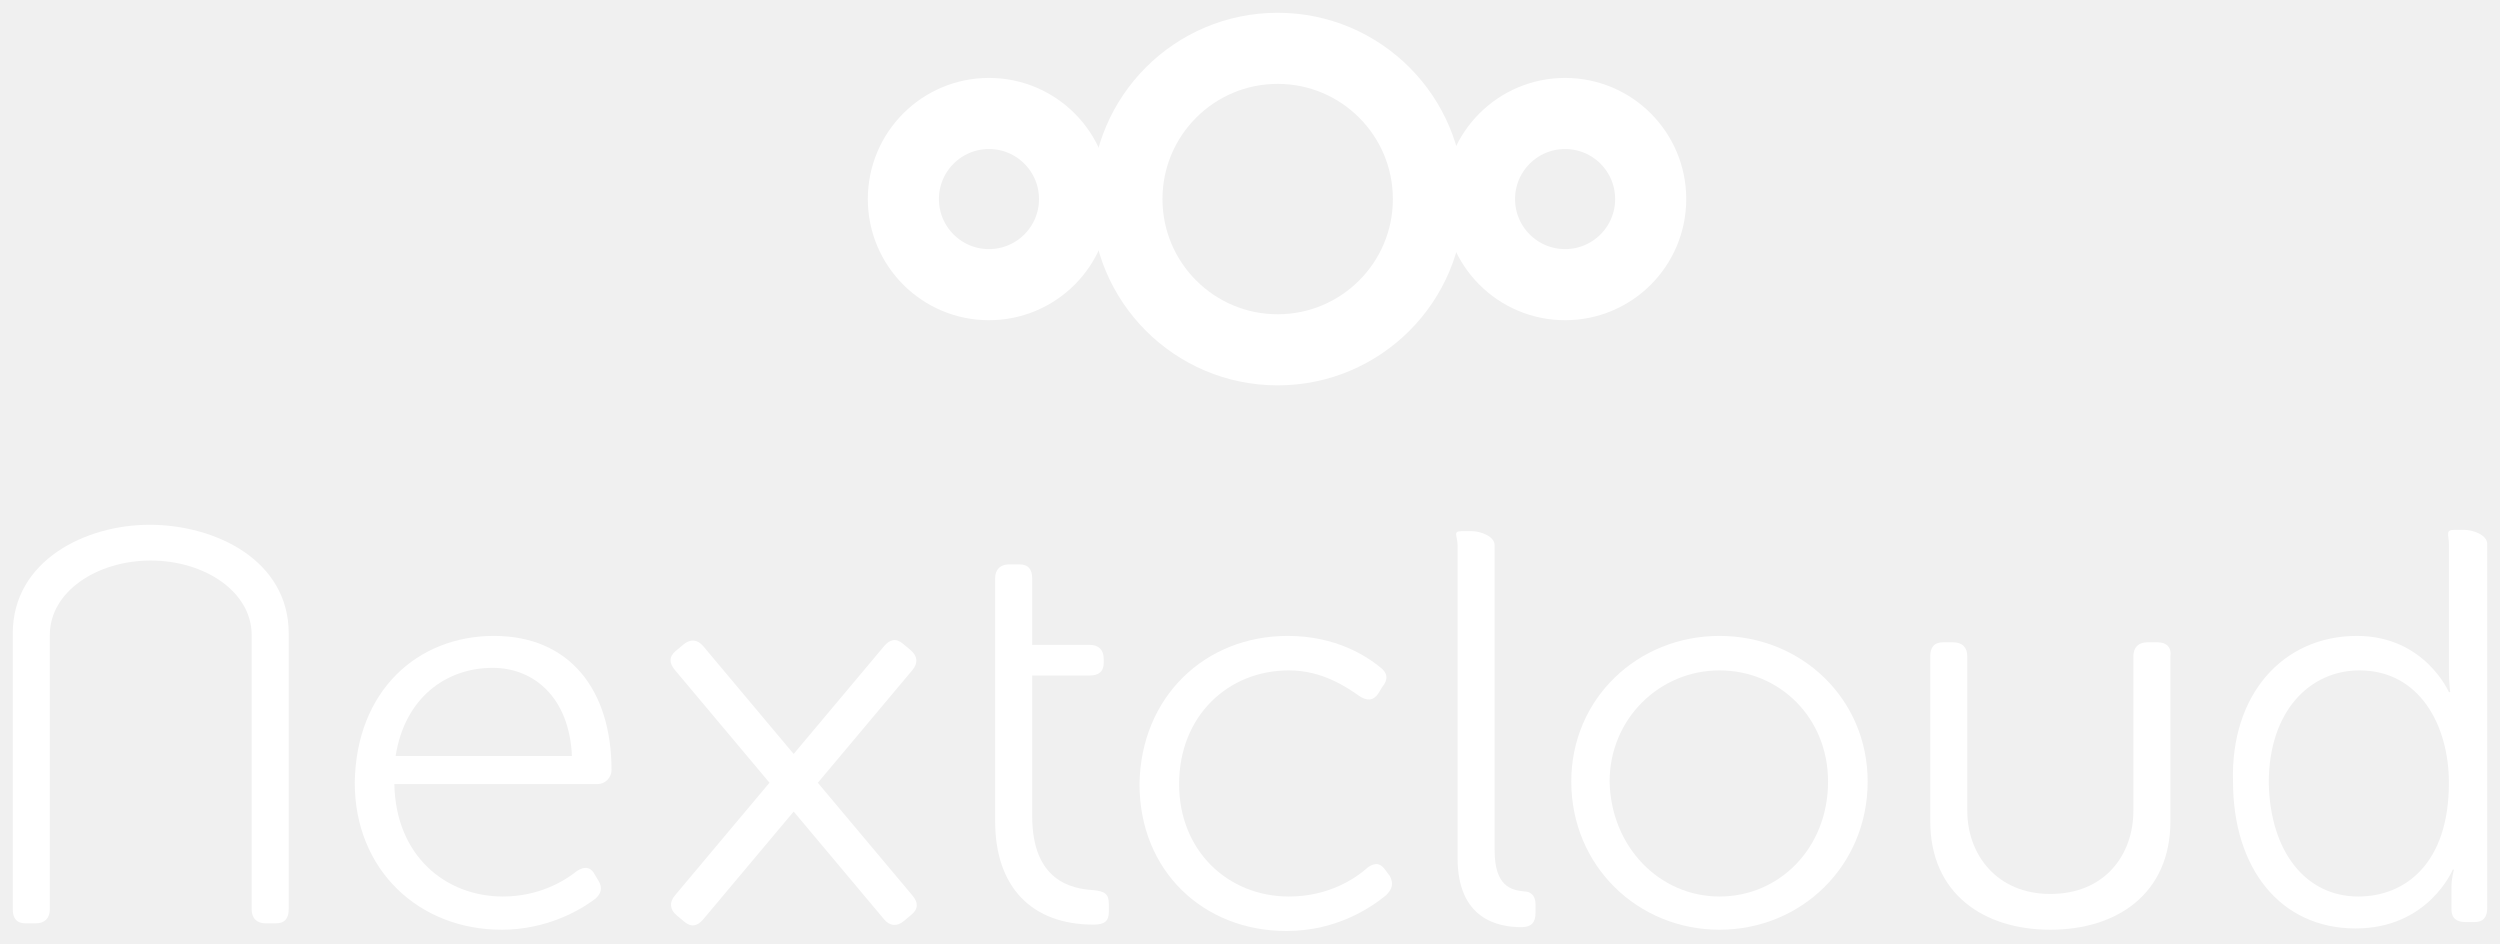
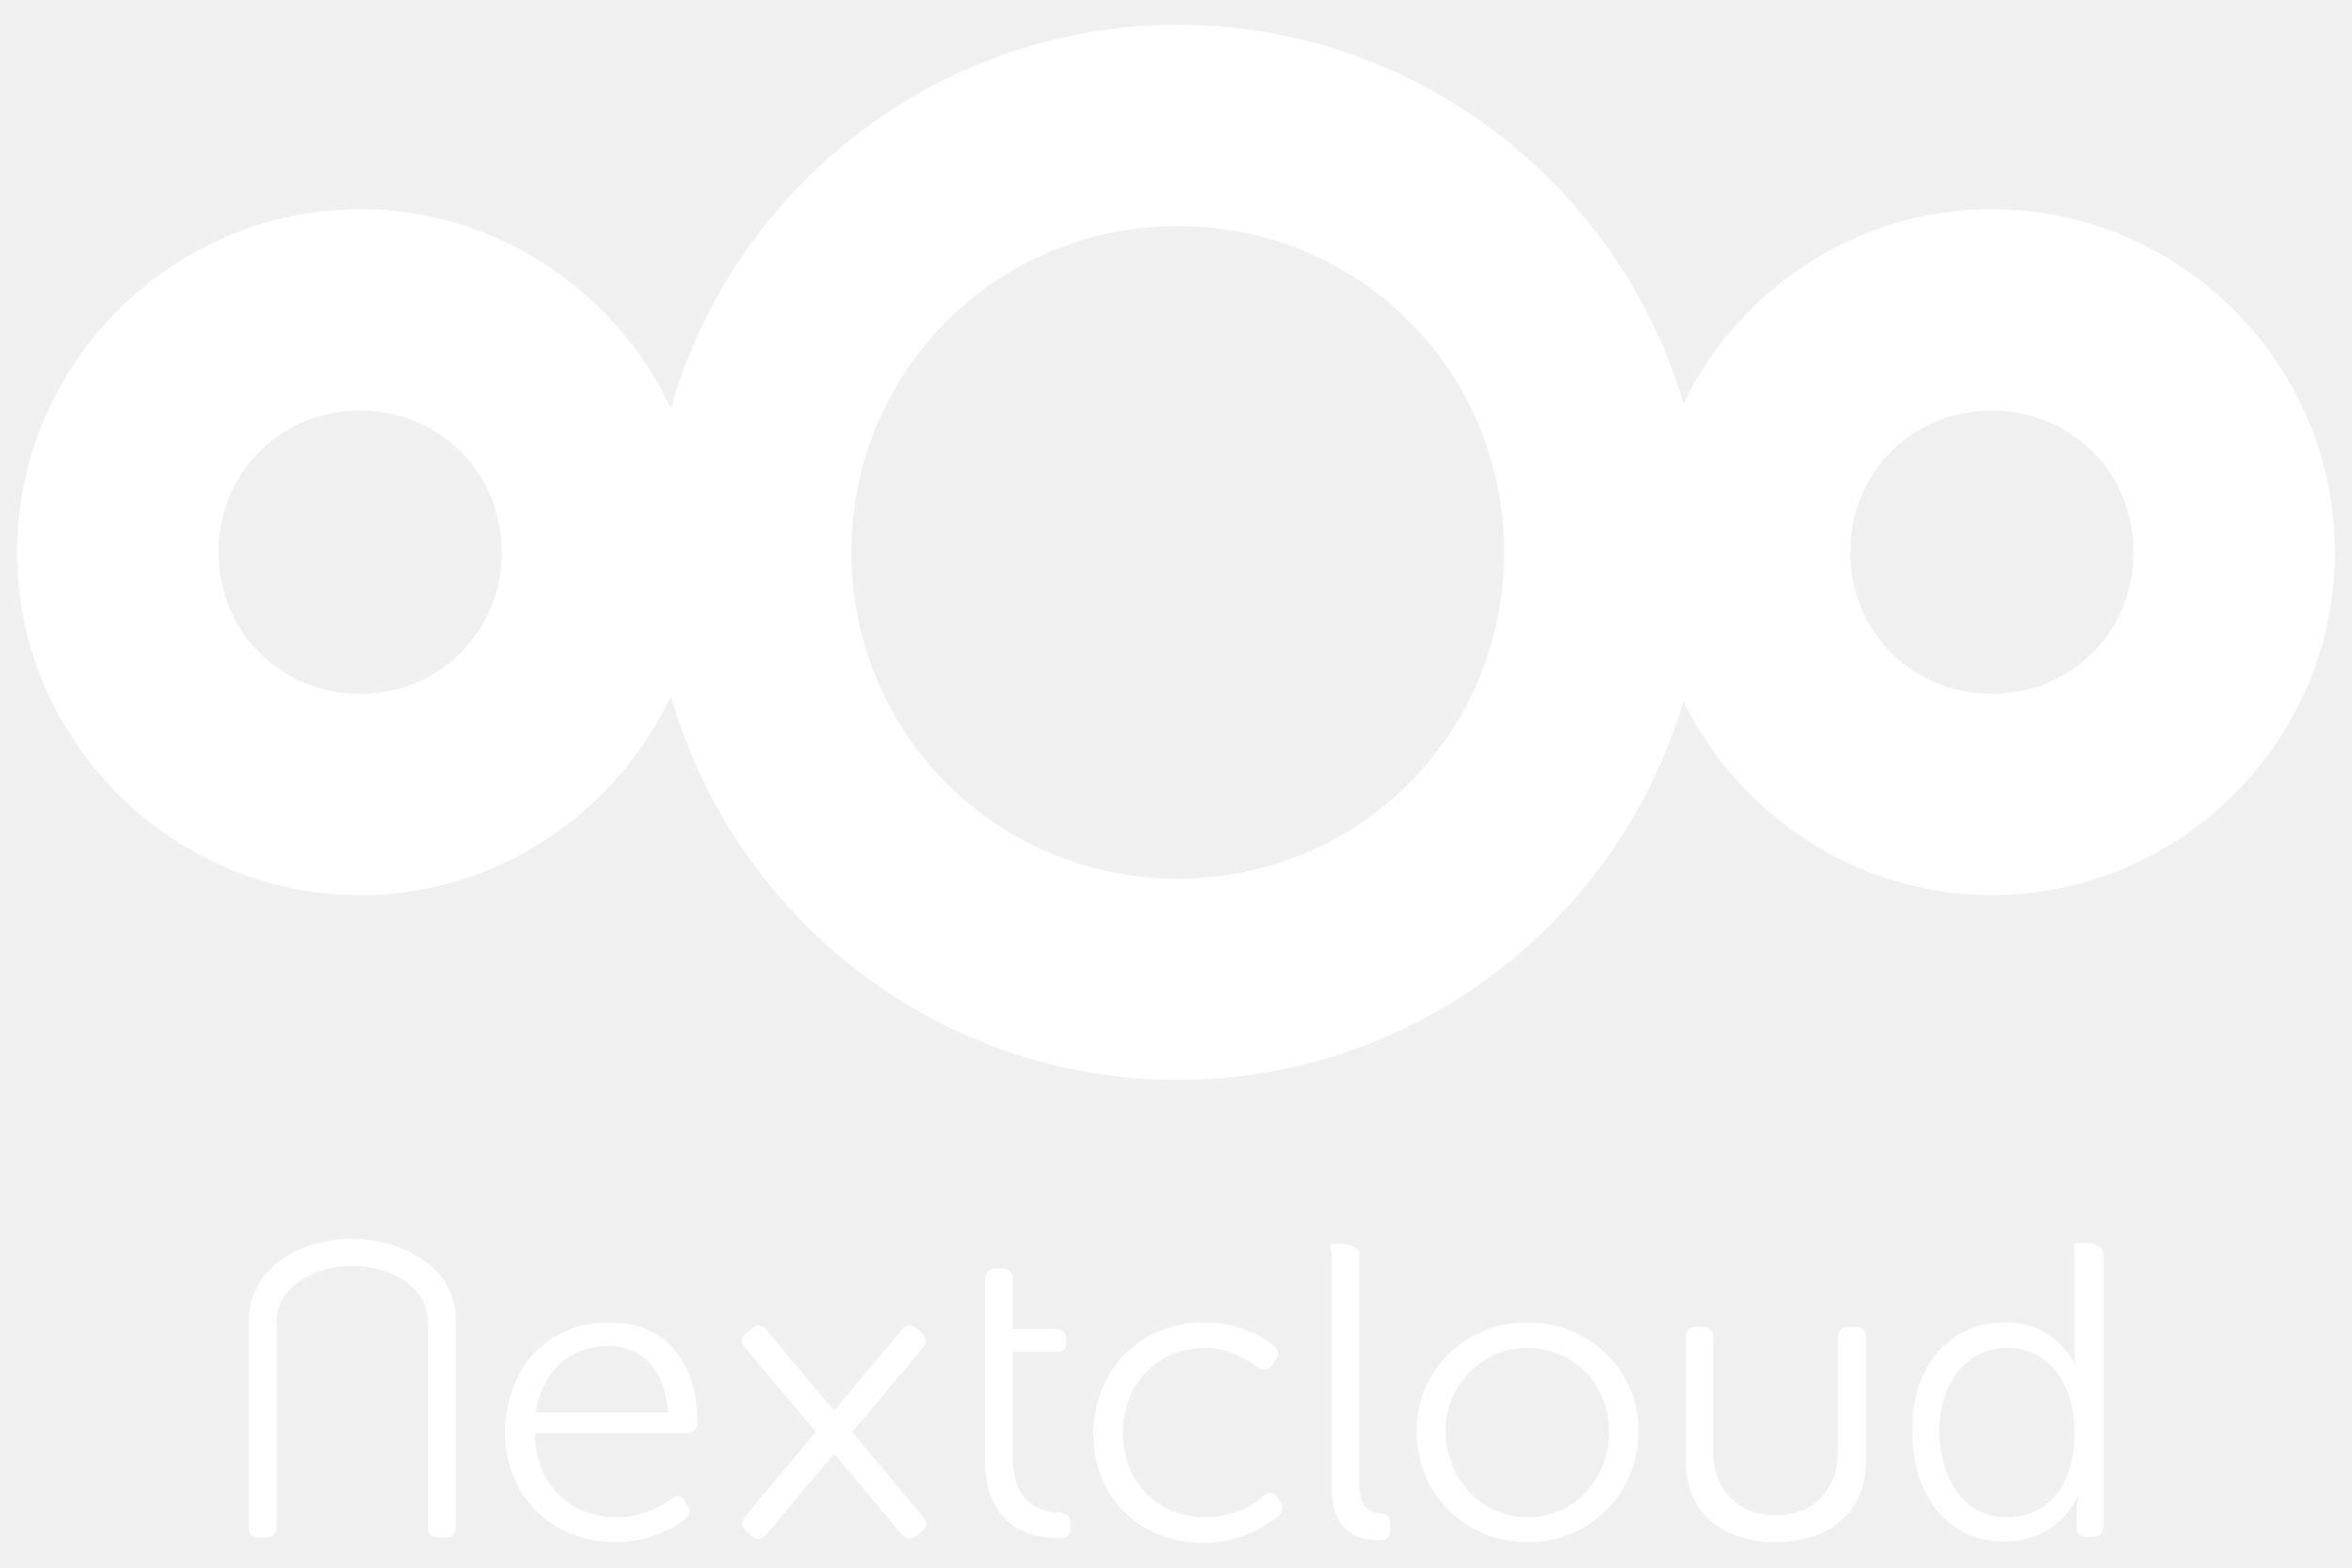
- <svg xmlns="http://www.w3.org/2000/svg" version="1.1" id="Layer_1" x="0px" y="0px" viewBox="0 0 195.7 73.879" enable-background="new 0 0 196.6 72" xml:space="preserve" width="195.7" height="73.879">
-   <defs id="defs18" />
-   <circle style="fill:none;stroke:#ffffff;stroke-width:5.566;stroke-miterlimit:10;stroke-opacity:1" id="XMLID_107_" stroke-miterlimit="10" cx="100.016" cy="15.583" r="11.8" />
-   <circle style="fill:none;stroke:#ffffff;stroke-width:5.566;stroke-miterlimit:10;stroke-opacity:1" id="XMLID_106_" stroke-miterlimit="10" cx="122.516" cy="15.583" r="6.7" />
-   <circle style="fill:none;stroke:#ffffff;stroke-width:5.566;stroke-miterlimit:10;stroke-opacity:1" id="XMLID_105_" stroke-miterlimit="10" cx="77.416" cy="15.583" r="6.7" />
-   <g id="g4571" style="fill:#ffffff" transform="translate(0.9999924,0.8789372)">
-     <path id="XMLID_121_" d="m 37.67,48.9 c 5.9,0 9.2,4.2 9.2,10.5 0,0.6 -0.5,1.1 -1.1,1.1 l -15.9,0 c 0.1,5.6 4,8.8 8.5,8.8 2.8,0 4.8,-1.2 5.8,-2 0.6,-0.4 1.1,-0.3 1.4,0.3 l 0.3,0.5 c 0.3,0.5 0.2,1 -0.3,1.4 -1.2,0.9 -3.8,2.4 -7.3,2.4 -6.5,0 -11.5,-4.7 -11.5,-11.5 0.1,-7.2 4.9,-11.5 10.9,-11.5 z m 6.1,9.4 c -0.2,-4.6 -3,-6.9 -6.2,-6.9 -3.7,0 -6.9,2.4 -7.6,6.9 l 13.8,0 z" style="fill:#ffffff" />
-     <path id="XMLID_119_" d="m 76.9,52.1 0,-2.5 0,-5.2 c 0,-0.7 0.4,-1.1 1.1,-1.1 l 0.8,0 c 0.7,0 1,0.4 1,1.1 l 0,5.2 4.5,0 c 0.7,0 1.1,0.4 1.1,1.1 l 0,0.3 c 0,0.7 -0.4,1 -1.1,1 l -4.5,0 0,11 c 0,5.1 3.1,5.7 4.8,5.8 0.9,0.1 1.2,0.3 1.2,1.1 l 0,0.6 c 0,0.7 -0.3,1 -1.2,1 -4.8,0 -7.7,-2.9 -7.7,-8.1 l 0,-11.3 z" style="fill:#ffffff" />
-     <path id="XMLID_117_" d="m 99.8,48.9 c 3.8,0 6.2,1.6 7.3,2.5 0.5,0.4 0.6,0.9 0.1,1.5 l -0.3,0.5 c -0.4,0.6 -0.9,0.6 -1.5,0.2 -1,-0.7 -2.9,-2 -5.5,-2 -4.8,0 -8.6,3.6 -8.6,8.9 0,5.2 3.8,8.8 8.6,8.8 3.1,0 5.2,-1.4 6.2,-2.3 0.6,-0.4 1,-0.3 1.4,0.3 l 0.3,0.4 c 0.3,0.6 0.2,1 -0.3,1.5 -1.1,0.9 -3.8,2.8 -7.8,2.8 -6.5,0 -11.5,-4.7 -11.5,-11.5 0.1,-6.8 5.1,-11.6 11.6,-11.6 z" style="fill:#ffffff" />
-     <path id="XMLID_115_" d="m 113.1,41.8 c 0,-0.7 -0.4,-1.1 0.3,-1.1 l 0.8,0 c 0.7,0 1.8,0.4 1.8,1.1 l 0,23.9 c 0,2.8 1.3,3.1 2.3,3.2 0.5,0 0.9,0.3 0.9,1 l 0,0.7 c 0,0.7 -0.3,1.1 -1.1,1.1 -1.8,0 -5,-0.6 -5,-5.4 l 0,-24.5 z" style="fill:#ffffff" />
-     <path id="XMLID_112_" d="m 133.6,48.9 c 6.4,0 11.6,4.9 11.6,11.4 0,6.6 -5.2,11.6 -11.6,11.6 -6.4,0 -11.6,-5 -11.6,-11.6 0,-6.5 5.2,-11.4 11.6,-11.4 z m 0,20.4 c 4.7,0 8.5,-3.8 8.5,-9 0,-5 -3.8,-8.7 -8.5,-8.7 -4.7,0 -8.6,3.8 -8.6,8.7 0.1,5.1 3.9,9 8.6,9 z" style="fill:#ffffff" />
-     <path id="XMLID_109_" d="m 183.5,48.9 c 5.3,0 7.2,4.4 7.2,4.4 l 0.1,0 c 0,0 -0.1,-0.7 -0.1,-1.7 l 0,-9.9 c 0,-0.7 -0.3,-1.1 0.4,-1.1 l 0.8,0 c 0.7,0 1.8,0.4 1.8,1.1 l 0,28.5 c 0,0.7 -0.3,1.1 -1,1.1 l -0.7,0 c -0.7,0 -1.1,-0.3 -1.1,-1 l 0,-1.7 c 0,-0.8 0.2,-1.4 0.2,-1.4 l -0.1,0 c 0,0 -1.9,4.6 -7.6,4.6 -5.9,0 -9.6,-4.7 -9.6,-11.5 -0.2,-6.8 3.9,-11.4 9.7,-11.4 z m 0.1,20.4 c 3.7,0 7.1,-2.6 7.1,-8.9 0,-4.5 -2.3,-8.8 -7,-8.8 -3.9,0 -7.1,3.2 -7.1,8.8 0.1,5.4 2.9,8.9 7,8.9 z" style="fill:#ffffff" />
-     <path style="fill:#ffffff" d="m 1,71.4 0.8,0 c 0.7,0 1.1,-0.4 1.1,-1.1 l 0,-21.472 C 2.9,45.428 6.6,43 10.8,43 c 4.2,0 7.9,2.428 7.9,5.828 L 18.7,70.3 c 0,0.7 0.4,1.1 1.1,1.1 l 0.8,0 c 0.7,0 1,-0.4 1,-1.1 l 0,-21.6 c 0,-5.7 -5.7,-8.5 -10.9,-8.5 l 0,0 0,0 0,0 0,0 C 5.7,40.2 0,43 0,48.7 l 0,21.6 c 0,0.7 0.3,1.1 1,1.1 z" id="XMLID_103_" />
-     <path style="fill:#ffffff" d="m 167.9,49.4 -0.8,0 c -0.7,0 -1.1,0.4 -1.1,1.1 l 0,12.1 c 0,3.4 -2.2,6.5 -6.5,6.5 -4.2,0 -6.5,-3.1 -6.5,-6.5 l 0,-12.1 c 0,-0.7 -0.4,-1.1 -1.1,-1.1 l -0.8,0 c -0.7,0 -1,0.4 -1,1.1 l 0,12.9 c 0,5.7 4.2,8.5 9.4,8.5 l 0,0 c 0,0 0,0 0,0 0,0 0,0 0,0 l 0,0 c 5.2,0 9.4,-2.8 9.4,-8.5 l 0,-12.9 c 0.1,-0.7 -0.3,-1.1 -1,-1.1 z" id="XMLID_102_" />
-     <path id="path4165-9" d="m 68.908,49.236 c -0.245,0.039 -0.48,0.203 -0.705,0.471 l -4.047,4.824 -3.029,3.609 -4.586,-5.467 -2.488,-2.967 c -0.225,-0.268 -0.48,-0.415 -0.744,-0.438 -0.264,-0.023 -0.539,0.078 -0.807,0.303 l -0.613,0.514 c -0.536,0.45 -0.509,0.948 -0.059,1.484 l 4.049,4.824 3.357,4 -4.916,5.857 c -0.004,0.004 -0.006,0.009 -0.01,0.014 l -2.48,2.955 c -0.45,0.536 -0.4,1.101 0.137,1.551 l 0.613,0.512 c 0.536,0.45 1.023,0.337 1.473,-0.199 l 4.047,-4.824 3.029,-3.609 4.586,5.467 c 0.003,0.004 0.007,0.006 0.01,0.01 l 2.48,2.957 c 0.45,0.536 1.013,0.585 1.549,0.135 l 0.613,-0.514 c 0.536,-0.45 0.509,-0.948 0.059,-1.484 l -4.049,-4.824 -3.357,-4 4.916,-5.857 c 0.004,-0.004 0.006,-0.009 0.01,-0.014 l 2.48,-2.955 c 0.45,-0.536 0.4,-1.101 -0.137,-1.551 l -0.613,-0.514 c -0.268,-0.225 -0.523,-0.309 -0.768,-0.27 z" style="fill:#ffffff" />
+ <svg xmlns="http://www.w3.org/2000/svg" enable-background="new 0 0 138 92" height="92" viewBox="0 0 138 92" width="138" version="1.1" id="svg4675">
+   <defs id="defs4679" />
+   <g fill="#0082c9" id="g4673" style="fill:#ffffff">
+     <path d="m69.111 1.452c-14.11 0-26.06 9.558-29.748 22.507-3.229-6.861-10.203-11.682-18.236-11.682-11.041 0-20.127 9.086-20.127 20.127 0 11.06 9.086 20.129 20.127 20.129 8.033 0 15.008-4.806 18.236-11.684 3.688 12.967 15.638 22.528 29.748 22.528 13.979 0 25.885-9.421 29.661-22.227 3.29 6.71 10.183 11.382 18.078 11.382 11.078 0 20.149-9.07 20.149-20.129 0-11.041-9.071-20.127-20.149-20.127-7.896 0-14.788 4.669-18.078 11.398-3.776-12.805-15.681-22.222-29.661-22.222zm0 11.818c10.637 0 19.138 8.497 19.138 19.134s-8.501 19.156-19.138 19.156c-10.655 0-19.153-8.519-19.153-19.156s8.498-19.134 19.153-19.134zm-47.984 10.824c4.658 0 8.312 3.651 8.312 8.31s-3.654 8.312-8.312 8.312c-4.659 0-8.31-3.654-8.31-8.312s3.652-8.31 8.31-8.31zm95.724 0c4.696 0 8.332 3.651 8.332 8.31s-3.636 8.312-8.332 8.312c-4.658 0-8.291-3.654-8.291-8.312s3.632-8.31 8.291-8.31z" id="path4651" style="fill:#ffffff" />
+     <g transform="matrix(.4703852 0 0 .4703852 21.3892 50.75959)" id="g4671" style="fill:#ffffff">
+       <path d="m30.532 57.056c7.048 0 10.993 5.034 10.993 12.506 0 .754-.589 1.341-1.302 1.341h-19.006c.125 6.714 4.783 10.49 10.153 10.49 3.357 0 5.749-1.424 6.925-2.352.713-.5 1.341-.413 1.679.336l.376.592c.338.583.211 1.175-.376 1.673-1.426 1.092-4.533 2.857-8.688 2.857-7.764 0-13.761-5.622-13.761-13.762.124-8.56 5.871-13.681 13.007-13.681zm7.301 11.244c-.252-5.535-3.57-8.304-7.388-8.304-4.445 0-8.263 2.934-9.104 8.304z" id="path4653" style="fill:#ffffff" />
+       <path d="m77.385 60.838v-2.942-6.214c0-.837.5-1.339 1.339-1.339h.926c.839 0 1.215.502 1.215 1.339v6.214h5.372c.838 0 1.302.421 1.302 1.258v.417c0 .841-.464 1.177-1.302 1.177h-5.372v13.094c0 6.127 3.694 6.876 5.708 6.963 1.09.087 1.466.338 1.466 1.341v.675c0 .837-.376 1.175-1.466 1.175-5.708 0-9.188-3.444-9.188-9.65z" id="path4655" style="fill:#ffffff" />
+       <path d="m104.7 57.056c4.611 0 7.468 1.929 8.73 2.94.586.5.752 1.092.162 1.842l-.415.592c-.424.675-1.009.675-1.763.249-1.175-.841-3.444-2.431-6.548-2.431-5.748 0-10.279 4.281-10.279 10.657 0 6.21 4.531 10.49 10.279 10.49 3.693 0 6.21-1.677 7.385-2.765.754-.426 1.179-.34 1.68.413l.336.424c.415.754.253 1.254-.336 1.841-1.343 1.011-4.532 3.278-9.313 3.278-7.764 0-13.725-5.543-13.725-13.681.127-8.14 6.085-13.849 13.807-13.849z" id="path4657" style="fill:#ffffff" />
+       <path d="m120.643 48.581c0-.841-.504-1.341.336-1.341h.926c.839 0 2.18.5 2.18 1.341v28.532c0 3.357 1.511 3.693 2.767 3.781.59 0 1.088.413 1.088 1.254v.837c0 .841-.413 1.266-1.339 1.266-2.18 0-5.958-.675-5.958-6.463z" id="path4659" style="fill:#ffffff" />
+       <path d="m145.066 57.056c7.638 0 13.848 5.873 13.848 13.598 0 7.887-6.21 13.845-13.848 13.845-7.636 0-13.848-5.958-13.848-13.845 0-7.725 6.212-13.598 13.848-13.598zm0 24.338c5.622 0 10.154-4.53 10.154-10.74 0-5.96-4.532-10.407-10.154-10.407-5.541 0-10.239 4.53-10.239 10.407.085 6.12 4.698 10.74 10.239 10.74z" id="path4661" style="fill:#ffffff" />
+       <path d="m204.65 57.056c6.374 0 8.639 5.207 8.639 5.207h.089s-.089-.839-.089-2.016v-11.832c0-.837-.334-1.262.505-1.262h.926c.837 0 2.18.426 2.18 1.262v34.071c0 .837-.417 1.339-1.256 1.339h-.839c-.841 0-1.262-.415-1.262-1.256v-2.016c0-.926.251-1.675.251-1.675h-.164s-2.267 5.535-9.066 5.535c-7.048 0-11.493-5.622-11.493-13.758-.176-8.144 4.692-13.599 11.579-13.599zm.164 24.338c4.447 0 8.475-3.106 8.475-10.657 0-5.369-2.765-10.491-8.389-10.491-4.615 0-8.477 3.855-8.477 10.491.167 6.463 3.52 10.657 8.391 10.657z" id="path4663" style="fill:#ffffff" />
+       <path d="m-13.25 83.91h.965c.839 0 1.302-.5 1.302-1.341v-25.655c0-4.032 4.445-6.905 9.441-6.905 5.033 0 9.44 2.873 9.44 6.905v25.654c0 .841.462 1.341 1.302 1.341h.963c.839 0 1.217-.5 1.217-1.341v-25.762c0-6.797-6.839-10.154-13.048-10.154-5.959 0-12.757 3.357-12.757 10.154v25.762c0 .841.337 1.342 1.175 1.342z" id="path4665" style="fill:#ffffff" />
+       <path d="m186.019 57.643h-.924c-.841 0-1.341.504-1.341 1.341v14.435c0 4.03-2.605 7.725-7.723 7.725-5.034 0-7.802-3.695-7.802-7.725v-14.435c0-.837-.426-1.341-1.262-1.341h-1.003c-.839 0-1.177.504-1.177 1.341v15.363c0 6.797 5.032 10.152 11.244 10.152 6.21 0 11.244-3.355 11.244-10.152v-15.363c.085-.836-.415-1.341-1.256-1.341z" id="path4667" style="fill:#ffffff" />
+       <path d="m67.864 57.423c-.29.033-.57.253-.844.563l-4.862 5.809-3.593 4.289-5.485-6.517-2.968-3.581c-.274-.309-.571-.513-.878-.534-.346-.021-.66.145-.97.419l-.726.6c-.659.542-.634 1.129-.089 1.75l4.825 5.73 4.032 4.781-5.886 7.013c-.002.004-.004.008-.007.012l-2.964 3.569c-.545.621-.461 1.262.158 1.808l.763.594c.62.546 1.196.451 1.742-.17l4.822-5.805 3.633-4.293 5.485 6.521c.001 0 .005.004.008.008l2.962 3.569c.545.621 1.188.662 1.845.116l.726-.6c.658-.544.596-1.127.051-1.748l-4.825-5.809-3.993-4.781 5.847-6.934c.002-.004.006-.008.046-.012l2.925-3.569c.545-.621.502-1.341-.158-1.808l-.724-.679c-.309-.269-.608-.344-.898-.311z" id="path4669" style="fill:#ffffff" />
+     </g>
  </g>
</svg>
